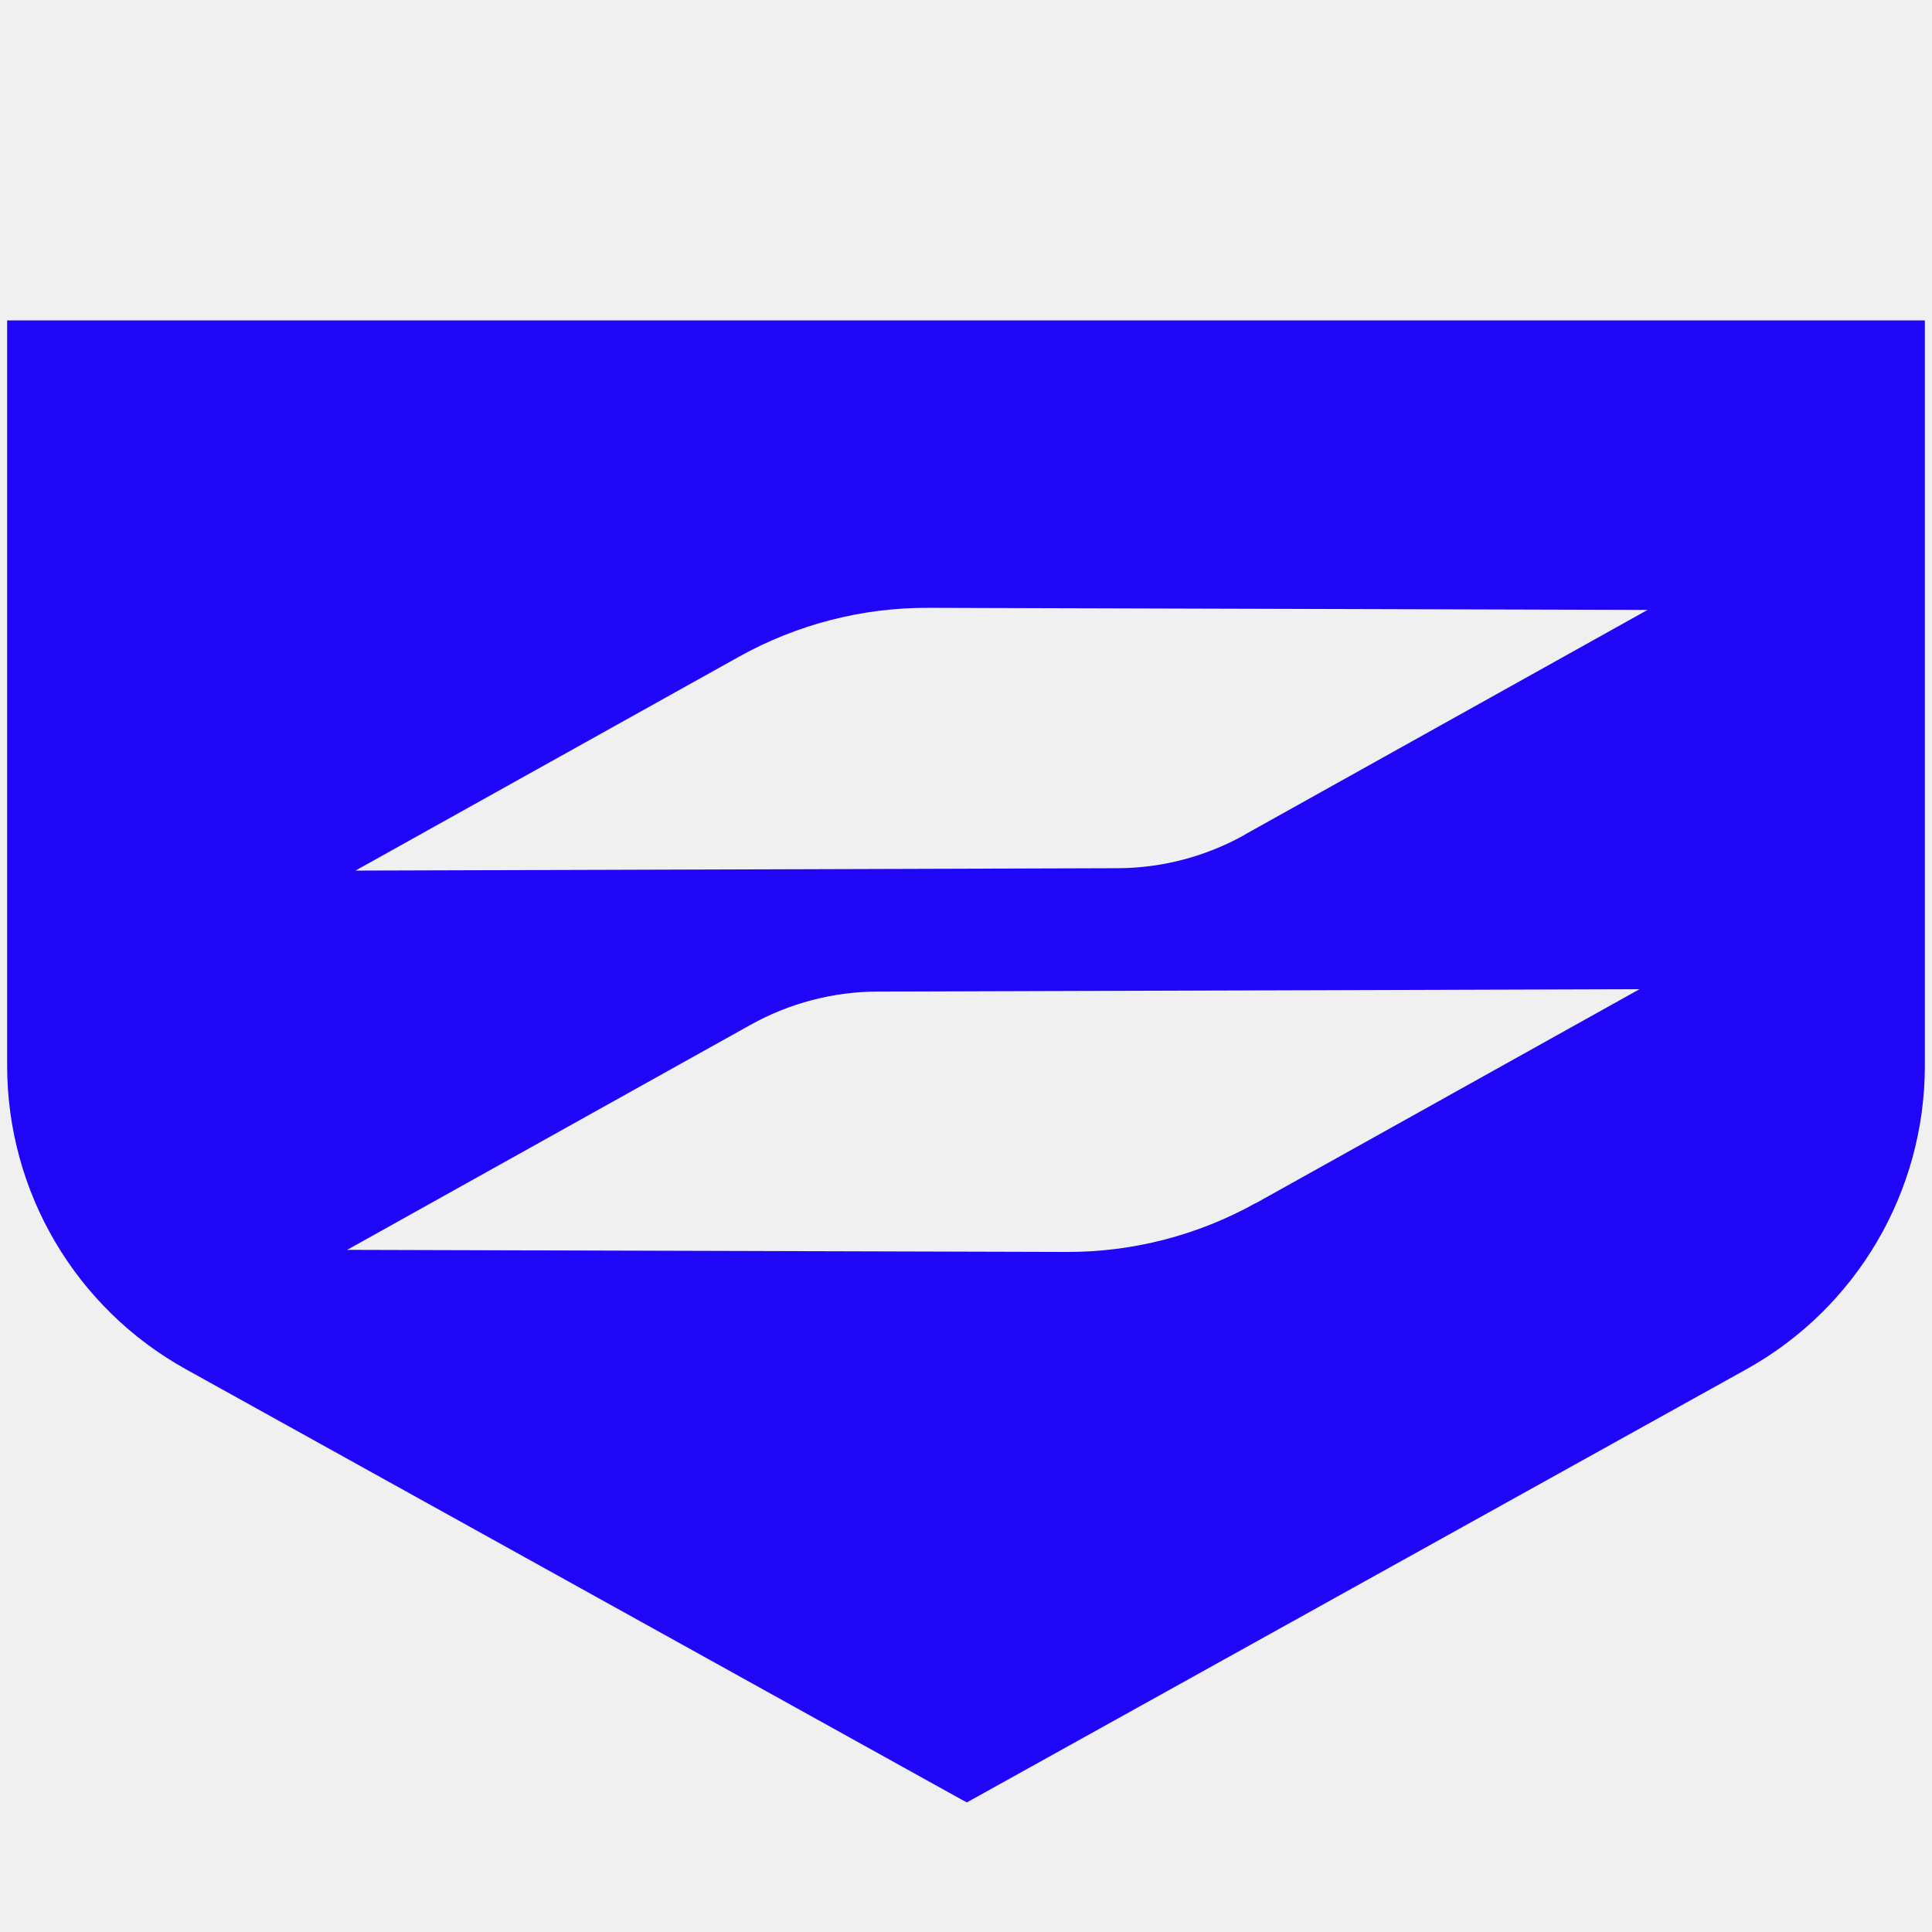
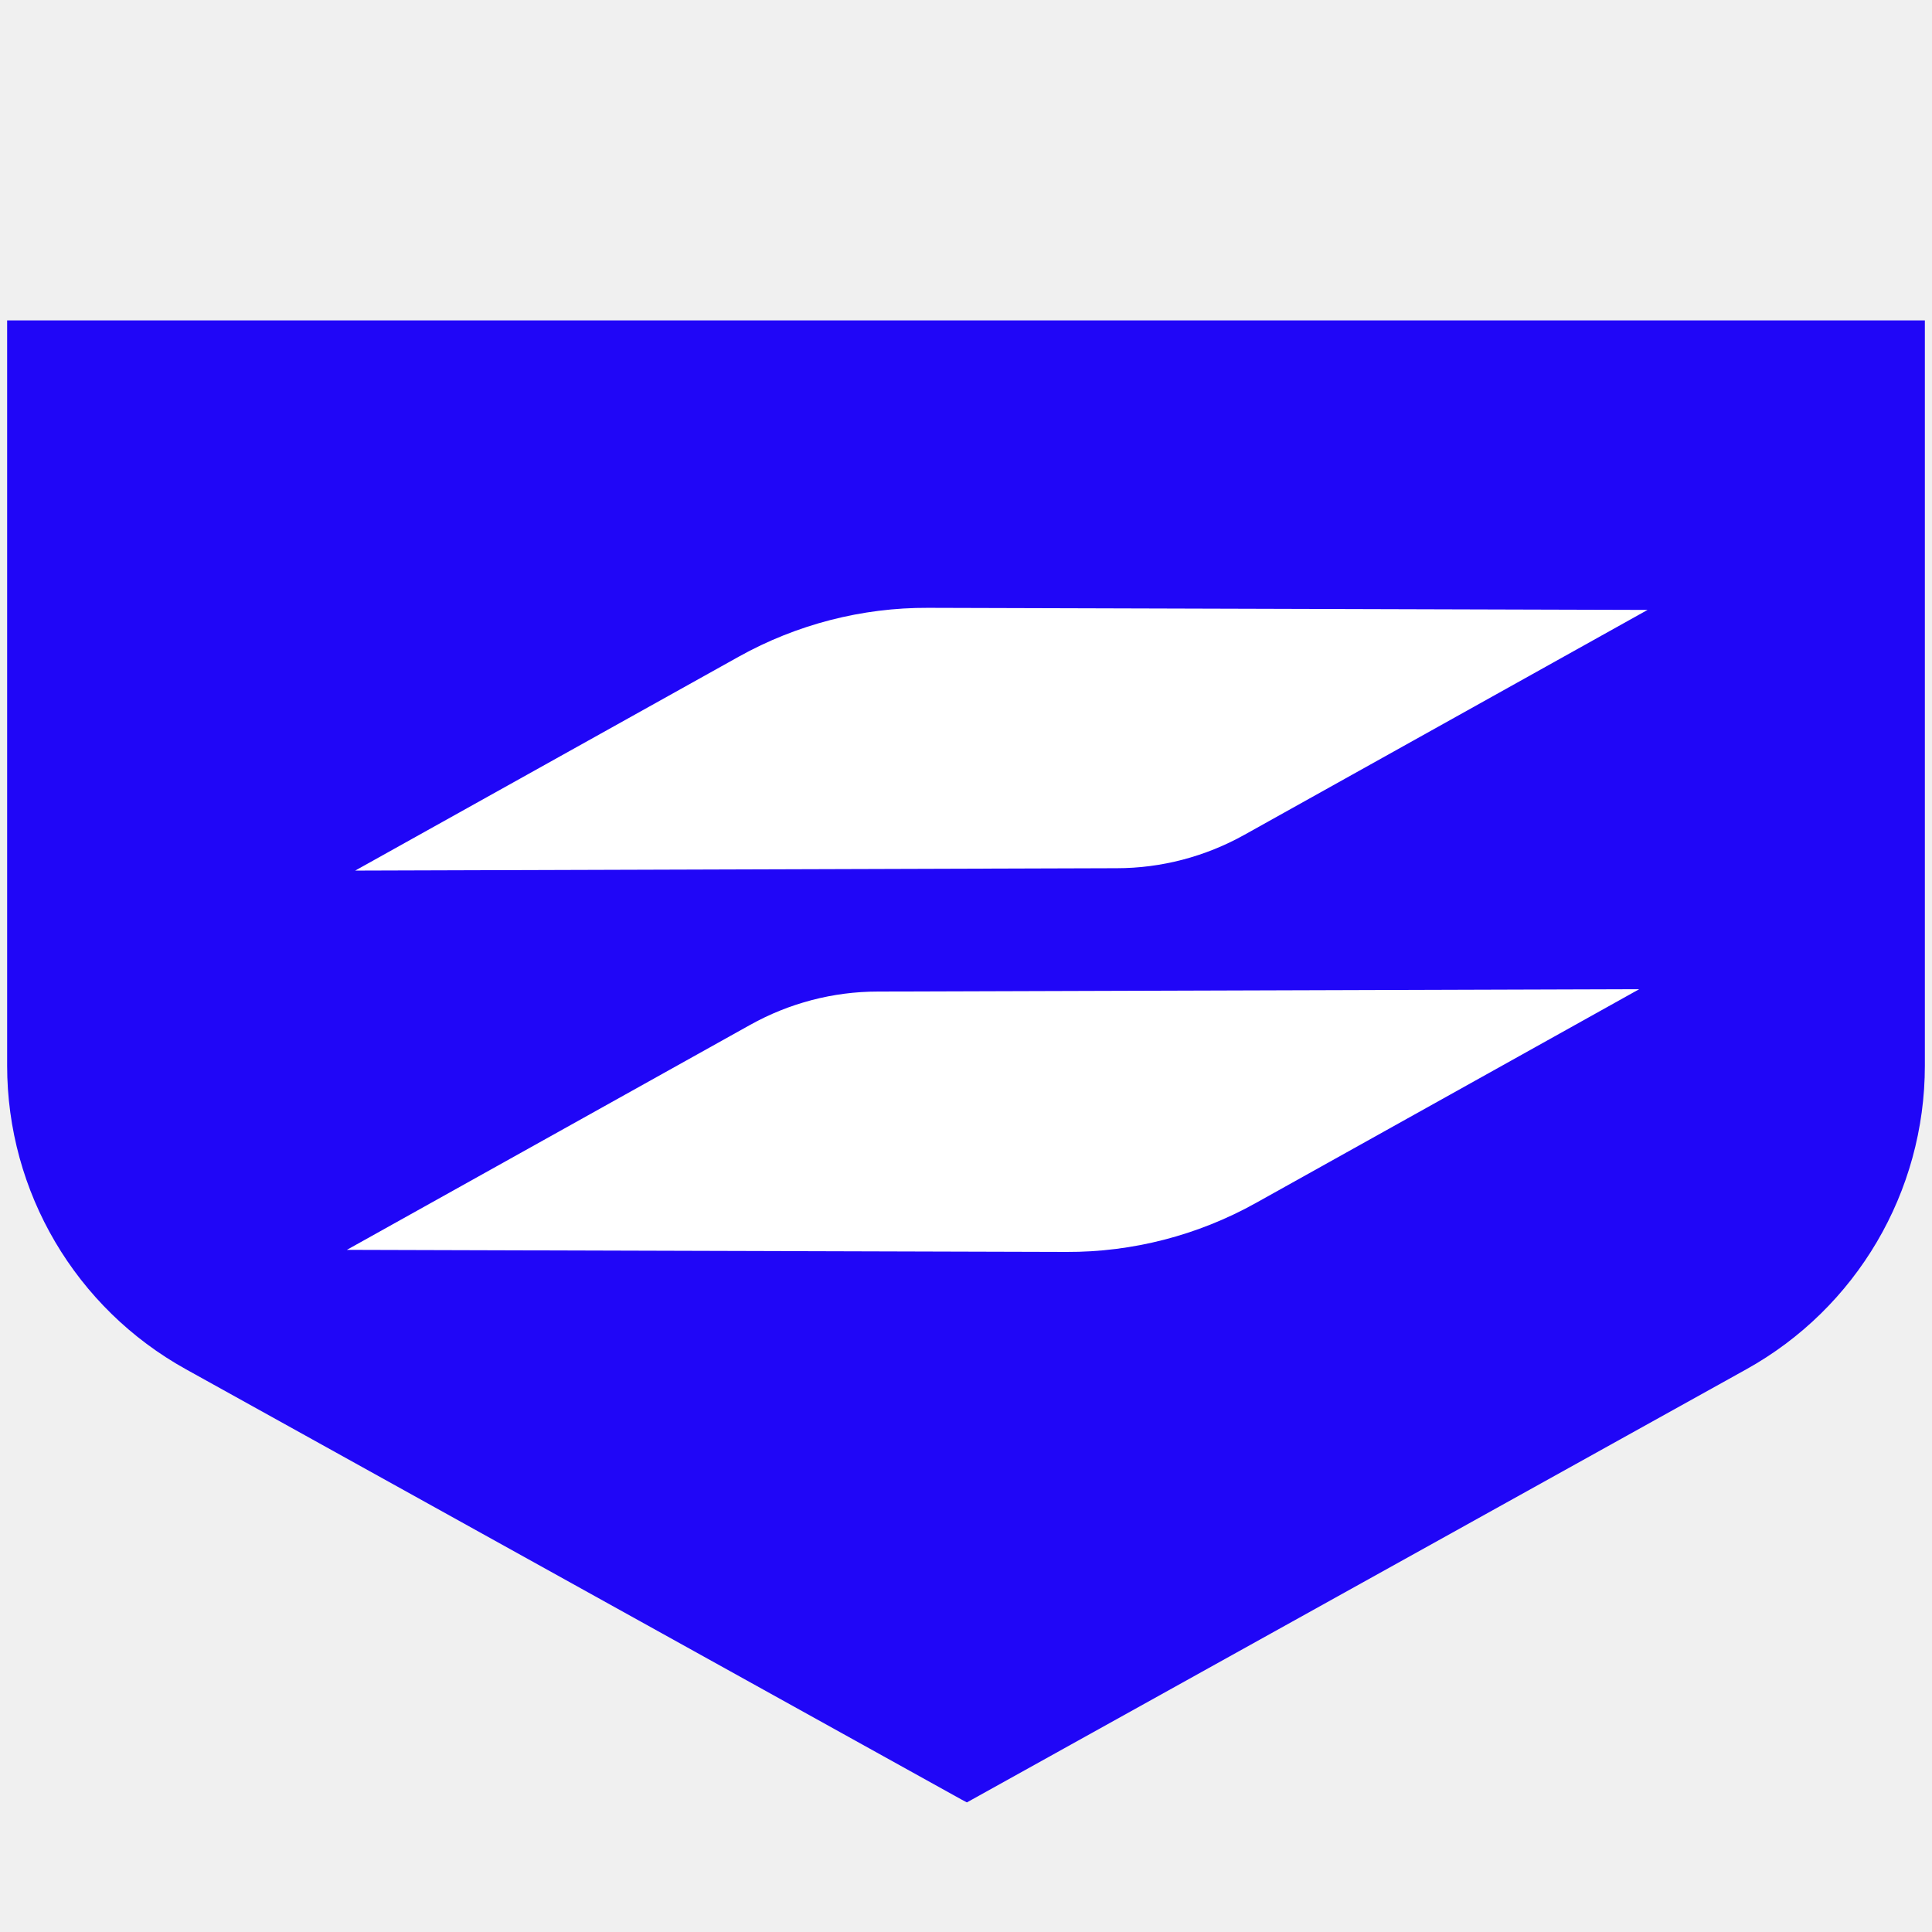
- <svg xmlns="http://www.w3.org/2000/svg" width="32" height="32" viewBox="0 0 65 65" fill="none">
-   <path fill="#2006F7" d="M.24 10.78v25.07c0 4.25 2.3 8.16 6.02 10.22l26.1 14.48.17.09 26.22-14.57c3.71-2.06 6.01-5.97 6.01-10.22V10.78H.24zm42 29.7c-1.94 1.08-4.14 1.65-6.36 1.64l-24.2-.07 13.57-7.57c1.31-.73 2.79-1.12 4.29-1.12l25.62-.08-12.91 7.2zm-.37-12.39c-1.31.73-2.79 1.12-4.29 1.12l-25.62.08 12.91-7.2c1.94-1.08 4.14-1.65 6.36-1.64l24.2.07-13.57 7.57z" />
+ <svg xmlns="http://www.w3.org/2000/svg" id="Layer_1" data-name="Layer 1" width="65" height="65" viewBox="0 0 65 65">
+   <defs>
+     <style>
+       .cls-1 {
+         fill: #fff;
+       }
+ 
+       .cls-2 {
+         fill: #2006f7;
+       }
+     </style>
+   </defs>
+   <path class="cls-2" d="M.24,10.78v25.07c0,4.25,2.3,8.16,6.02,10.22l26.1,14.48.17.09,26.22-14.57c3.71-2.06,6.01-5.97,6.01-10.22V10.78H.24Z" />
+   <path class="cls-1" d="M55.43,20.52l-13.57,7.57c-1.31.73-2.79,1.12-4.29,1.12l-25.62.08,12.91-7.2c1.94-1.08,4.14-1.65,6.36-1.64l24.2.07ZM11.67,42.05l13.57-7.57c1.31-.73,2.79-1.12,4.29-1.12l25.62-.08-12.91,7.2c-1.94,1.08-4.14,1.65-6.36,1.64l-24.2-.07Z" />
</svg>
